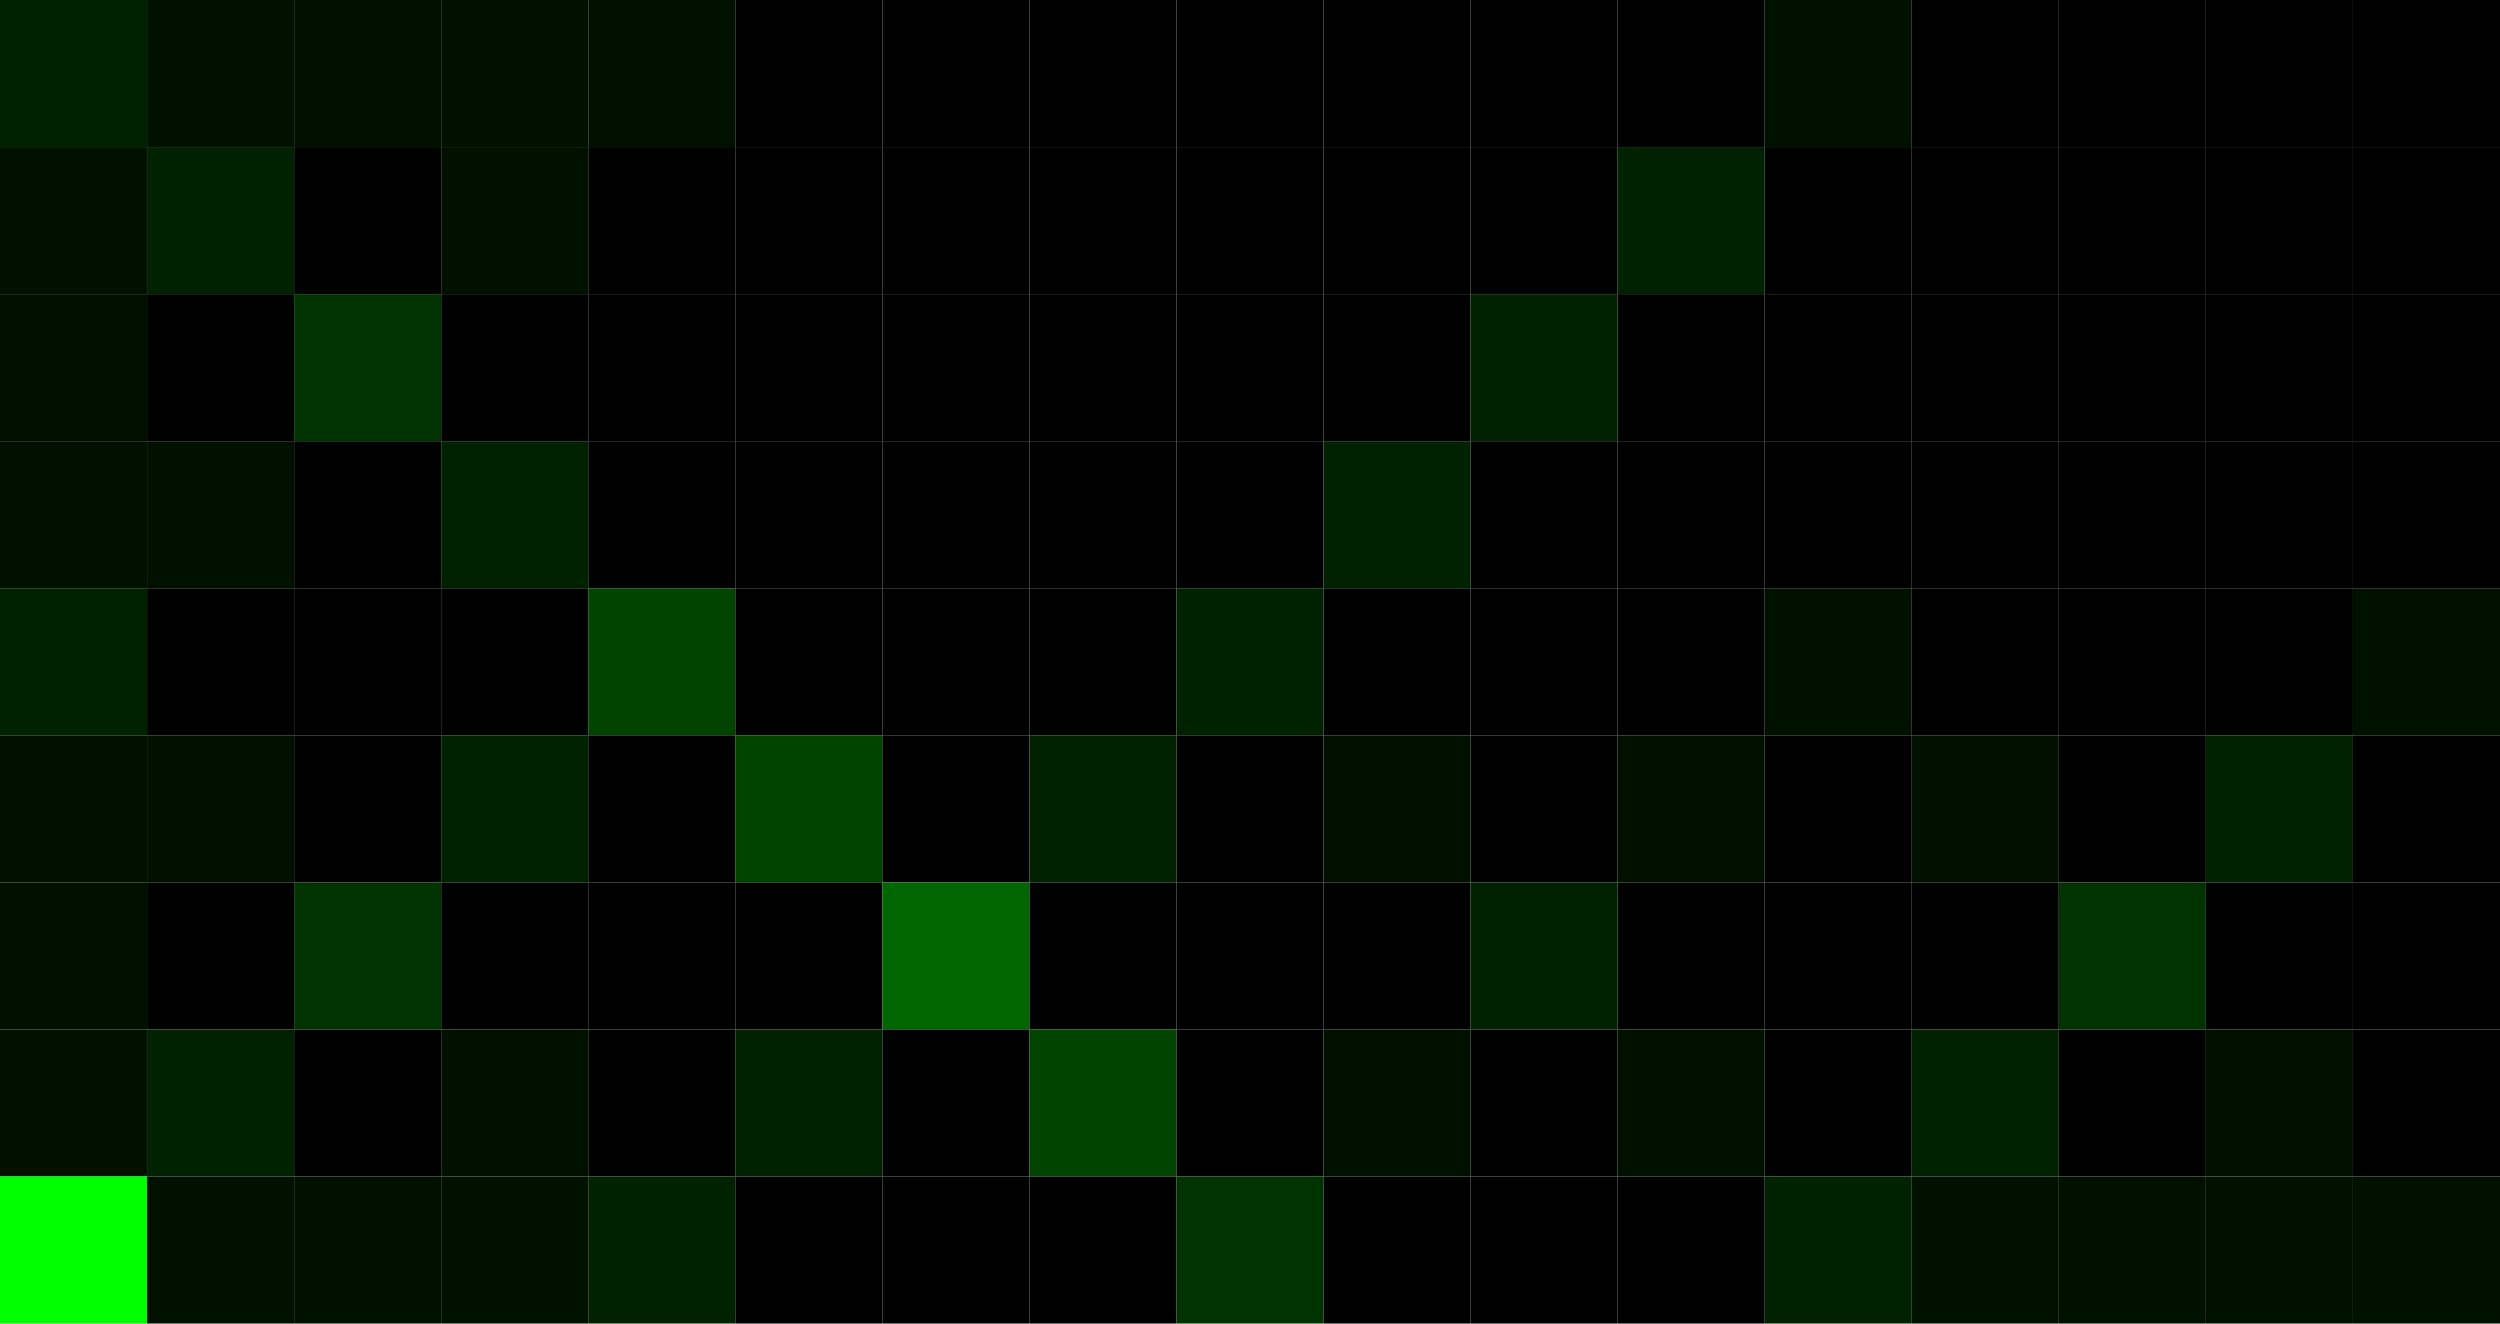
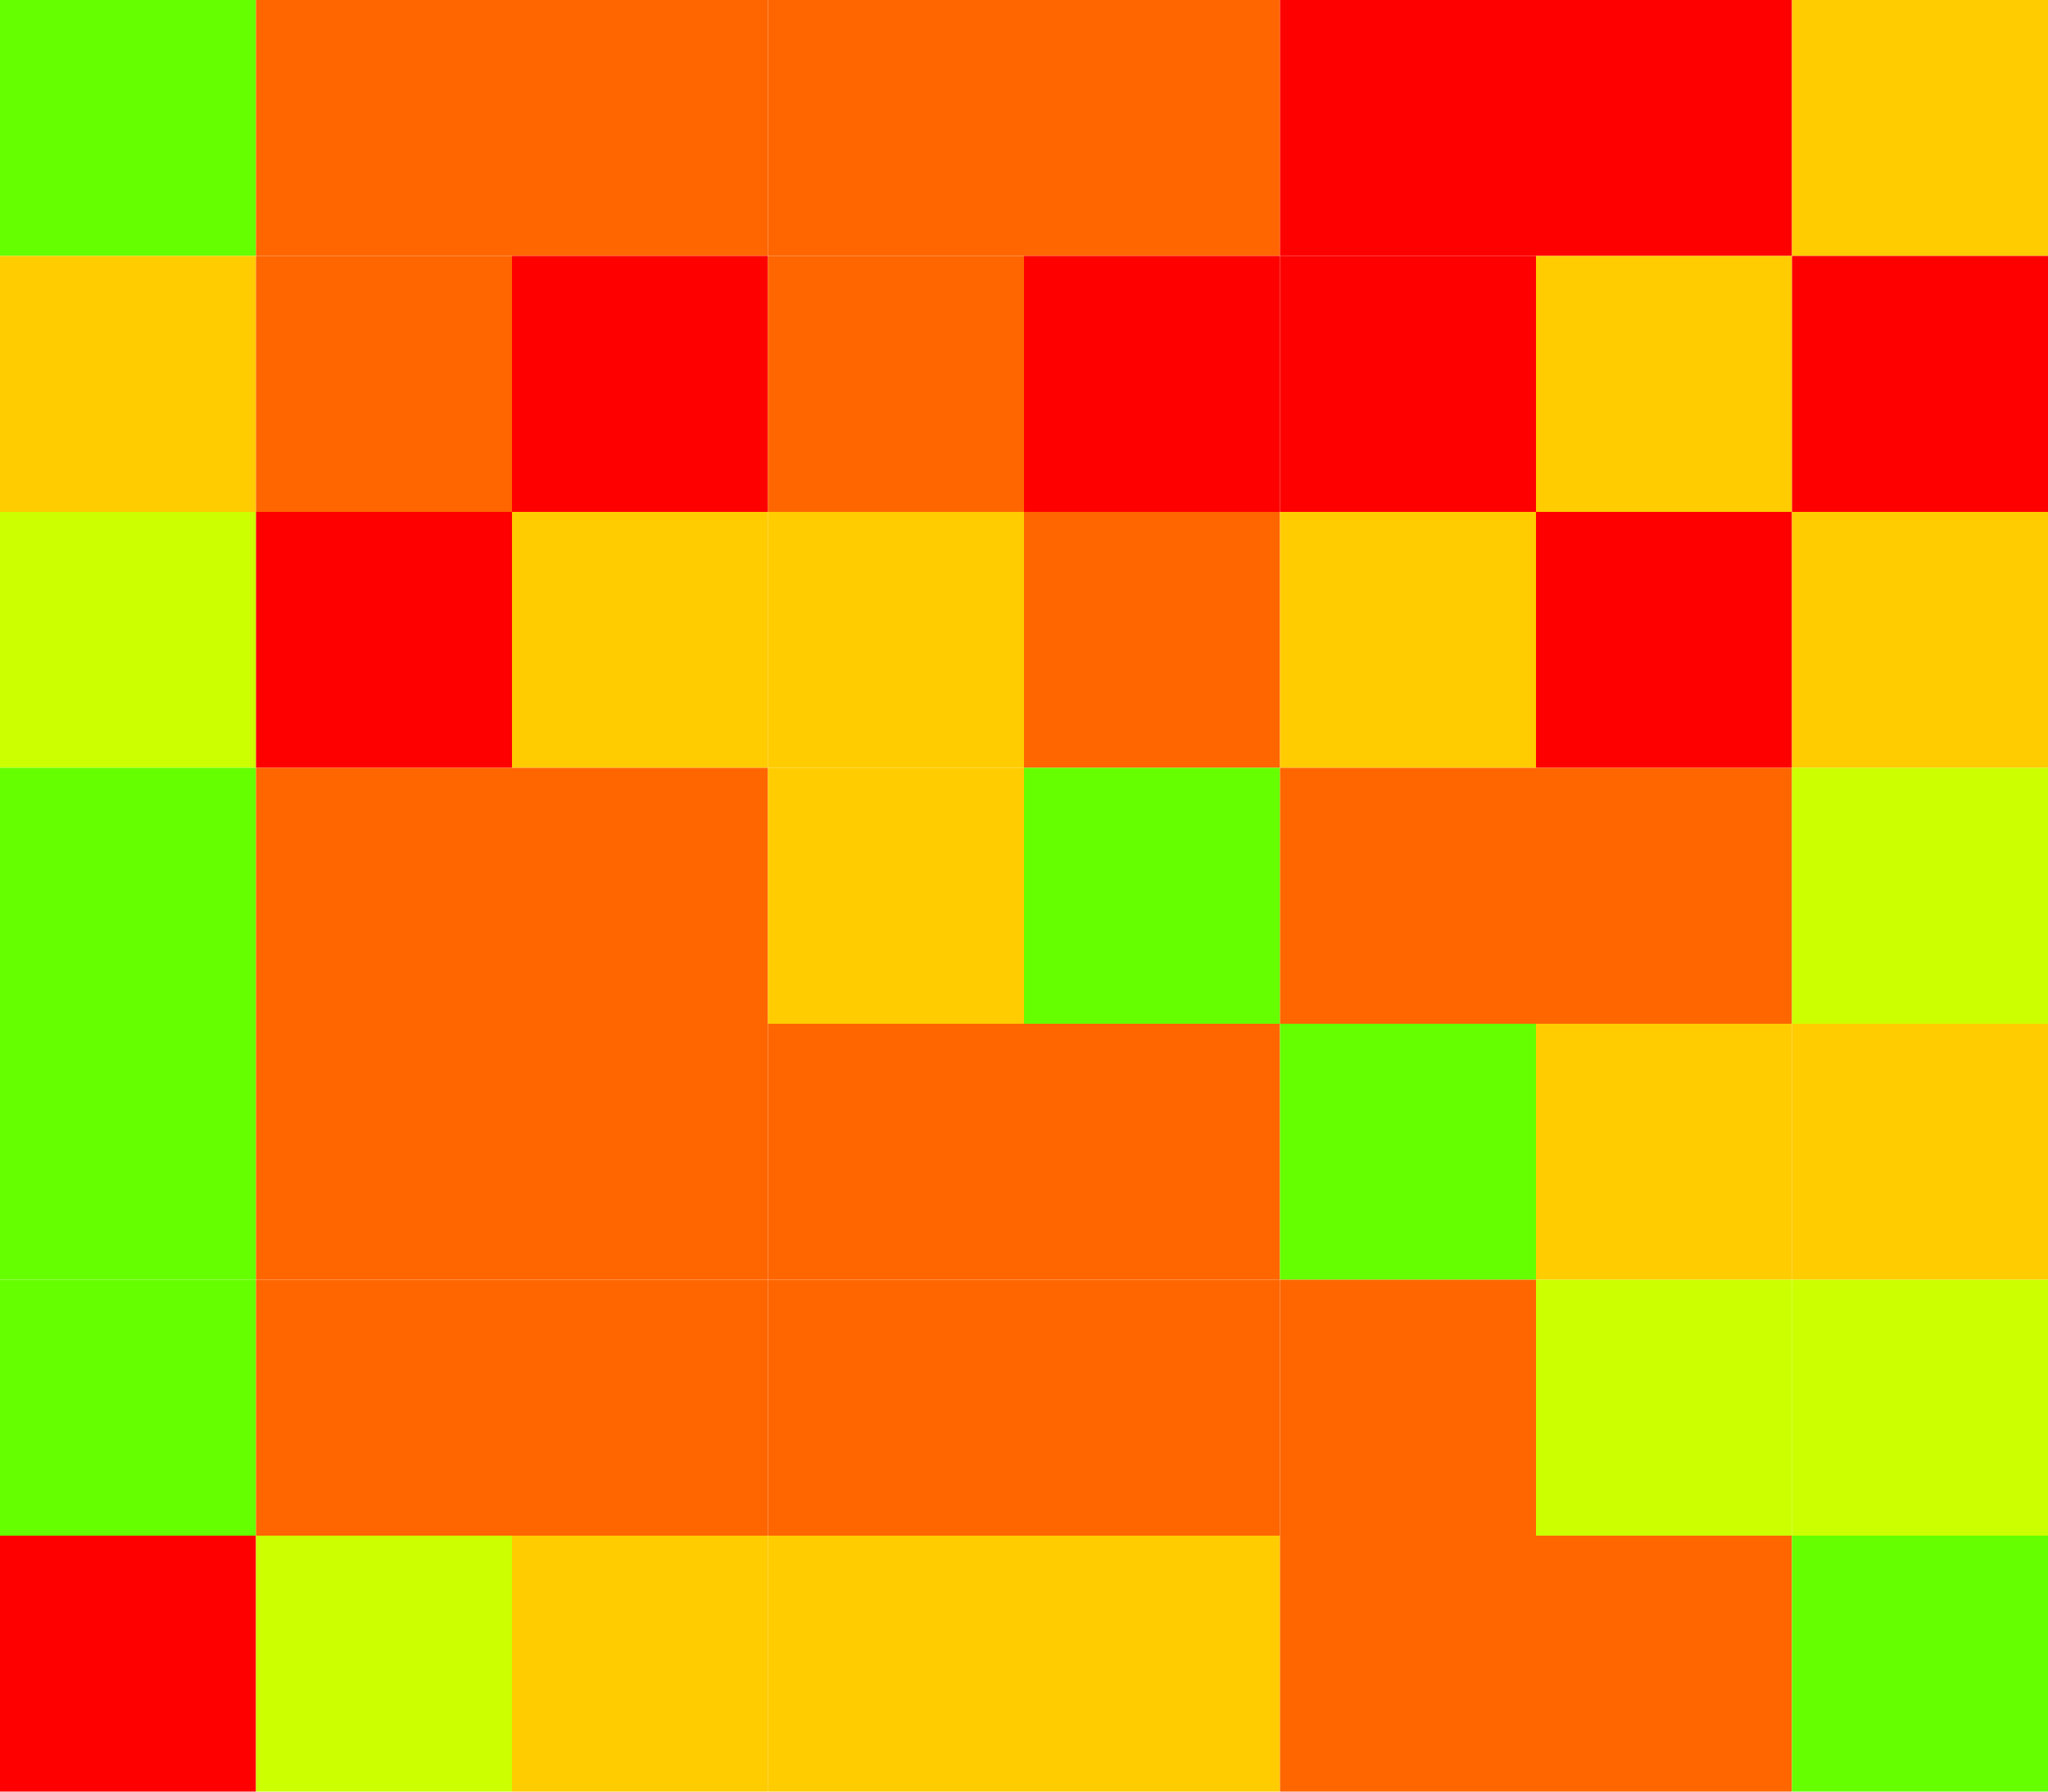
- <svg xmlns="http://www.w3.org/2000/svg" width="544" height="288">
-   <rect x="0" y="0" width="32" height="32" fill="#002200" />
-   <rect x="32" y="0" width="32" height="32" fill="#001100" />
-   <rect x="64" y="0" width="32" height="32" fill="#001100" />
-   <rect x="96" y="0" width="32" height="32" fill="#001100" />
-   <rect x="128" y="0" width="32" height="32" fill="#001100" />
-   <rect x="160" y="0" width="32" height="32" fill="#000000" />
-   <rect x="192" y="0" width="32" height="32" fill="#000000" />
-   <rect x="224" y="0" width="32" height="32" fill="#000000" />
-   <rect x="256" y="0" width="32" height="32" fill="#000000" />
-   <rect x="288" y="0" width="32" height="32" fill="#000000" />
-   <rect x="320" y="0" width="32" height="32" fill="#000000" />
-   <rect x="352" y="0" width="32" height="32" fill="#000000" />
-   <rect x="384" y="0" width="32" height="32" fill="#001100" />
-   <rect x="416" y="0" width="32" height="32" fill="#000000" />
-   <rect x="448" y="0" width="32" height="32" fill="#000000" />
-   <rect x="480" y="0" width="32" height="32" fill="#000000" />
-   <rect x="512" y="0" width="32" height="32" fill="#000000" />
-   <rect x="0" y="32" width="32" height="32" fill="#001100" />
-   <rect x="32" y="32" width="32" height="32" fill="#002200" />
-   <rect x="64" y="32" width="32" height="32" fill="#000000" />
-   <rect x="96" y="32" width="32" height="32" fill="#001100" />
-   <rect x="128" y="32" width="32" height="32" fill="#000000" />
-   <rect x="160" y="32" width="32" height="32" fill="#000000" />
-   <rect x="192" y="32" width="32" height="32" fill="#000000" />
-   <rect x="224" y="32" width="32" height="32" fill="#000000" />
-   <rect x="256" y="32" width="32" height="32" fill="#000000" />
-   <rect x="288" y="32" width="32" height="32" fill="#000000" />
-   <rect x="320" y="32" width="32" height="32" fill="#000000" />
-   <rect x="352" y="32" width="32" height="32" fill="#002200" />
-   <rect x="384" y="32" width="32" height="32" fill="#000000" />
-   <rect x="416" y="32" width="32" height="32" fill="#000000" />
-   <rect x="448" y="32" width="32" height="32" fill="#000000" />
-   <rect x="480" y="32" width="32" height="32" fill="#000000" />
-   <rect x="512" y="32" width="32" height="32" fill="#000000" />
-   <rect x="0" y="64" width="32" height="32" fill="#001100" />
-   <rect x="32" y="64" width="32" height="32" fill="#000000" />
-   <rect x="64" y="64" width="32" height="32" fill="#003300" />
-   <rect x="96" y="64" width="32" height="32" fill="#000000" />
-   <rect x="128" y="64" width="32" height="32" fill="#000000" />
-   <rect x="160" y="64" width="32" height="32" fill="#000000" />
-   <rect x="192" y="64" width="32" height="32" fill="#000000" />
-   <rect x="224" y="64" width="32" height="32" fill="#000000" />
-   <rect x="256" y="64" width="32" height="32" fill="#000000" />
-   <rect x="288" y="64" width="32" height="32" fill="#000000" />
-   <rect x="320" y="64" width="32" height="32" fill="#002200" />
-   <rect x="352" y="64" width="32" height="32" fill="#000000" />
-   <rect x="384" y="64" width="32" height="32" fill="#000000" />
-   <rect x="416" y="64" width="32" height="32" fill="#000000" />
-   <rect x="448" y="64" width="32" height="32" fill="#000000" />
-   <rect x="480" y="64" width="32" height="32" fill="#000000" />
-   <rect x="512" y="64" width="32" height="32" fill="#000000" />
-   <rect x="0" y="96" width="32" height="32" fill="#001100" />
-   <rect x="32" y="96" width="32" height="32" fill="#001100" />
-   <rect x="64" y="96" width="32" height="32" fill="#000000" />
-   <rect x="96" y="96" width="32" height="32" fill="#002200" />
-   <rect x="128" y="96" width="32" height="32" fill="#000000" />
-   <rect x="160" y="96" width="32" height="32" fill="#000000" />
-   <rect x="192" y="96" width="32" height="32" fill="#000000" />
-   <rect x="224" y="96" width="32" height="32" fill="#000000" />
-   <rect x="256" y="96" width="32" height="32" fill="#000000" />
-   <rect x="288" y="96" width="32" height="32" fill="#002200" />
-   <rect x="320" y="96" width="32" height="32" fill="#000000" />
-   <rect x="352" y="96" width="32" height="32" fill="#000000" />
-   <rect x="384" y="96" width="32" height="32" fill="#000000" />
-   <rect x="416" y="96" width="32" height="32" fill="#000000" />
-   <rect x="448" y="96" width="32" height="32" fill="#000000" />
-   <rect x="480" y="96" width="32" height="32" fill="#000000" />
-   <rect x="512" y="96" width="32" height="32" fill="#000000" />
-   <rect x="0" y="128" width="32" height="32" fill="#002200" />
-   <rect x="32" y="128" width="32" height="32" fill="#000000" />
-   <rect x="64" y="128" width="32" height="32" fill="#000000" />
-   <rect x="96" y="128" width="32" height="32" fill="#000000" />
-   <rect x="128" y="128" width="32" height="32" fill="#004400" />
-   <rect x="160" y="128" width="32" height="32" fill="#000000" />
-   <rect x="192" y="128" width="32" height="32" fill="#000000" />
-   <rect x="224" y="128" width="32" height="32" fill="#000000" />
-   <rect x="256" y="128" width="32" height="32" fill="#002200" />
-   <rect x="288" y="128" width="32" height="32" fill="#000000" />
-   <rect x="320" y="128" width="32" height="32" fill="#000000" />
-   <rect x="352" y="128" width="32" height="32" fill="#000000" />
-   <rect x="384" y="128" width="32" height="32" fill="#001100" />
-   <rect x="416" y="128" width="32" height="32" fill="#000000" />
-   <rect x="448" y="128" width="32" height="32" fill="#000000" />
-   <rect x="480" y="128" width="32" height="32" fill="#000000" />
-   <rect x="512" y="128" width="32" height="32" fill="#001100" />
-   <rect x="0" y="160" width="32" height="32" fill="#001100" />
-   <rect x="32" y="160" width="32" height="32" fill="#001100" />
-   <rect x="64" y="160" width="32" height="32" fill="#000000" />
-   <rect x="96" y="160" width="32" height="32" fill="#002200" />
-   <rect x="128" y="160" width="32" height="32" fill="#000000" />
-   <rect x="160" y="160" width="32" height="32" fill="#004400" />
-   <rect x="192" y="160" width="32" height="32" fill="#000000" />
-   <rect x="224" y="160" width="32" height="32" fill="#002200" />
-   <rect x="256" y="160" width="32" height="32" fill="#000000" />
-   <rect x="288" y="160" width="32" height="32" fill="#001100" />
-   <rect x="320" y="160" width="32" height="32" fill="#000000" />
-   <rect x="352" y="160" width="32" height="32" fill="#001100" />
-   <rect x="384" y="160" width="32" height="32" fill="#000000" />
-   <rect x="416" y="160" width="32" height="32" fill="#001100" />
-   <rect x="448" y="160" width="32" height="32" fill="#000000" />
-   <rect x="480" y="160" width="32" height="32" fill="#002200" />
-   <rect x="512" y="160" width="32" height="32" fill="#000000" />
-   <rect x="0" y="192" width="32" height="32" fill="#001100" />
-   <rect x="32" y="192" width="32" height="32" fill="#000000" />
-   <rect x="64" y="192" width="32" height="32" fill="#003300" />
-   <rect x="96" y="192" width="32" height="32" fill="#000000" />
-   <rect x="128" y="192" width="32" height="32" fill="#000000" />
-   <rect x="160" y="192" width="32" height="32" fill="#000000" />
-   <rect x="192" y="192" width="32" height="32" fill="#006600" />
-   <rect x="224" y="192" width="32" height="32" fill="#000000" />
-   <rect x="256" y="192" width="32" height="32" fill="#000000" />
-   <rect x="288" y="192" width="32" height="32" fill="#000000" />
-   <rect x="320" y="192" width="32" height="32" fill="#002200" />
-   <rect x="352" y="192" width="32" height="32" fill="#000000" />
-   <rect x="384" y="192" width="32" height="32" fill="#000000" />
-   <rect x="416" y="192" width="32" height="32" fill="#000000" />
-   <rect x="448" y="192" width="32" height="32" fill="#003300" />
-   <rect x="480" y="192" width="32" height="32" fill="#000000" />
-   <rect x="512" y="192" width="32" height="32" fill="#000000" />
-   <rect x="0" y="224" width="32" height="32" fill="#001100" />
-   <rect x="32" y="224" width="32" height="32" fill="#002200" />
-   <rect x="64" y="224" width="32" height="32" fill="#000000" />
-   <rect x="96" y="224" width="32" height="32" fill="#001100" />
-   <rect x="128" y="224" width="32" height="32" fill="#000000" />
-   <rect x="160" y="224" width="32" height="32" fill="#002200" />
-   <rect x="192" y="224" width="32" height="32" fill="#000000" />
-   <rect x="224" y="224" width="32" height="32" fill="#004400" />
-   <rect x="256" y="224" width="32" height="32" fill="#000000" />
-   <rect x="288" y="224" width="32" height="32" fill="#001100" />
-   <rect x="320" y="224" width="32" height="32" fill="#000000" />
-   <rect x="352" y="224" width="32" height="32" fill="#001100" />
-   <rect x="384" y="224" width="32" height="32" fill="#000000" />
-   <rect x="416" y="224" width="32" height="32" fill="#002200" />
-   <rect x="448" y="224" width="32" height="32" fill="#000000" />
-   <rect x="480" y="224" width="32" height="32" fill="#001100" />
-   <rect x="512" y="224" width="32" height="32" fill="#000000" />
-   <rect x="0" y="256" width="32" height="32" fill="#00ff00" />
-   <rect x="32" y="256" width="32" height="32" fill="#001100" />
-   <rect x="64" y="256" width="32" height="32" fill="#001100" />
-   <rect x="96" y="256" width="32" height="32" fill="#001100" />
-   <rect x="128" y="256" width="32" height="32" fill="#002200" />
-   <rect x="160" y="256" width="32" height="32" fill="#000000" />
-   <rect x="192" y="256" width="32" height="32" fill="#000000" />
-   <rect x="224" y="256" width="32" height="32" fill="#000000" />
-   <rect x="256" y="256" width="32" height="32" fill="#003300" />
-   <rect x="288" y="256" width="32" height="32" fill="#000000" />
-   <rect x="320" y="256" width="32" height="32" fill="#000000" />
-   <rect x="352" y="256" width="32" height="32" fill="#000000" />
-   <rect x="384" y="256" width="32" height="32" fill="#002200" />
-   <rect x="416" y="256" width="32" height="32" fill="#001100" />
-   <rect x="448" y="256" width="32" height="32" fill="#001100" />
-   <rect x="480" y="256" width="32" height="32" fill="#001100" />
-   <rect x="512" y="256" width="32" height="32" fill="#001100" />
+ <svg xmlns="http://www.w3.org/2000/svg" width="256" height="224">
+   <rect x="0" y="0" width="32" height="32" fill="hsl(96.00,100.00%,50.00%)" />
+   <rect x="32" y="0" width="32" height="32" fill="hsl(24.00,100.00%,50.00%)" />
+   <rect x="64" y="0" width="32" height="32" fill="hsl(24.00,100.00%,50.00%)" />
+   <rect x="96" y="0" width="32" height="32" fill="hsl(24.00,100.00%,50.00%)" />
+   <rect x="128" y="0" width="32" height="32" fill="hsl(24.00,100.00%,50.00%)" />
+   <rect x="160" y="0" width="32" height="32" fill="hsl(0.00,100.00%,50.00%)" />
+   <rect x="192" y="0" width="32" height="32" fill="hsl(0.00,100.00%,50.00%)" />
+   <rect x="224" y="0" width="32" height="32" fill="hsl(48.00,100.00%,50.00%)" />
+   <rect x="0" y="32" width="32" height="32" fill="hsl(48.00,100.00%,50.00%)" />
+   <rect x="32" y="32" width="32" height="32" fill="hsl(24.00,100.00%,50.00%)" />
+   <rect x="64" y="32" width="32" height="32" fill="hsl(0.00,100.00%,50.00%)" />
+   <rect x="96" y="32" width="32" height="32" fill="hsl(24.00,100.00%,50.00%)" />
+   <rect x="128" y="32" width="32" height="32" fill="hsl(0.00,100.00%,50.00%)" />
+   <rect x="160" y="32" width="32" height="32" fill="hsl(0.00,100.00%,50.00%)" />
+   <rect x="192" y="32" width="32" height="32" fill="hsl(48.00,100.00%,50.00%)" />
+   <rect x="224" y="32" width="32" height="32" fill="hsl(0.00,100.00%,50.00%)" />
+   <rect x="0" y="64" width="32" height="32" fill="hsl(72.00,100.00%,50.00%)" />
+   <rect x="32" y="64" width="32" height="32" fill="hsl(0.00,100.00%,50.00%)" />
+   <rect x="64" y="64" width="32" height="32" fill="hsl(48.00,100.00%,50.00%)" />
+   <rect x="96" y="64" width="32" height="32" fill="hsl(48.00,100.00%,50.00%)" />
+   <rect x="128" y="64" width="32" height="32" fill="hsl(24.00,100.00%,50.00%)" />
+   <rect x="160" y="64" width="32" height="32" fill="hsl(48.00,100.00%,50.00%)" />
+   <rect x="192" y="64" width="32" height="32" fill="hsl(0.00,100.00%,50.00%)" />
+   <rect x="224" y="64" width="32" height="32" fill="hsl(48.00,100.00%,50.00%)" />
+   <rect x="0" y="96" width="32" height="32" fill="hsl(96.00,100.00%,50.00%)" />
+   <rect x="32" y="96" width="32" height="32" fill="hsl(24.00,100.00%,50.00%)" />
+   <rect x="64" y="96" width="32" height="32" fill="hsl(24.00,100.00%,50.00%)" />
+   <rect x="96" y="96" width="32" height="32" fill="hsl(48.00,100.00%,50.00%)" />
+   <rect x="128" y="96" width="32" height="32" fill="hsl(96.00,100.00%,50.00%)" />
+   <rect x="160" y="96" width="32" height="32" fill="hsl(24.00,100.00%,50.00%)" />
+   <rect x="192" y="96" width="32" height="32" fill="hsl(24.00,100.00%,50.00%)" />
+   <rect x="224" y="96" width="32" height="32" fill="hsl(72.00,100.00%,50.00%)" />
+   <rect x="0" y="128" width="32" height="32" fill="hsl(96.00,100.00%,50.00%)" />
+   <rect x="32" y="128" width="32" height="32" fill="hsl(24.00,100.00%,50.00%)" />
+   <rect x="64" y="128" width="32" height="32" fill="hsl(24.00,100.00%,50.00%)" />
+   <rect x="96" y="128" width="32" height="32" fill="hsl(24.00,100.00%,50.00%)" />
+   <rect x="128" y="128" width="32" height="32" fill="hsl(24.00,100.00%,50.00%)" />
+   <rect x="160" y="128" width="32" height="32" fill="hsl(96.00,100.00%,50.00%)" />
+   <rect x="192" y="128" width="32" height="32" fill="hsl(48.00,100.00%,50.00%)" />
+   <rect x="224" y="128" width="32" height="32" fill="hsl(48.00,100.00%,50.00%)" />
+   <rect x="0" y="160" width="32" height="32" fill="hsl(96.00,100.00%,50.00%)" />
+   <rect x="32" y="160" width="32" height="32" fill="hsl(24.00,100.00%,50.00%)" />
+   <rect x="64" y="160" width="32" height="32" fill="hsl(24.00,100.00%,50.00%)" />
+   <rect x="96" y="160" width="32" height="32" fill="hsl(24.00,100.00%,50.00%)" />
+   <rect x="128" y="160" width="32" height="32" fill="hsl(24.00,100.00%,50.00%)" />
+   <rect x="160" y="160" width="32" height="32" fill="hsl(24.00,100.00%,50.00%)" />
+   <rect x="192" y="160" width="32" height="32" fill="hsl(72.00,100.00%,50.00%)" />
+   <rect x="224" y="160" width="32" height="32" fill="hsl(72.00,100.00%,50.00%)" />
+   <rect x="0" y="192" width="32" height="32" fill="hsl(360.00,100.00%,50.00%)" />
+   <rect x="32" y="192" width="32" height="32" fill="hsl(72.00,100.00%,50.00%)" />
+   <rect x="64" y="192" width="32" height="32" fill="hsl(48.00,100.00%,50.00%)" />
+   <rect x="96" y="192" width="32" height="32" fill="hsl(48.00,100.00%,50.00%)" />
+   <rect x="128" y="192" width="32" height="32" fill="hsl(48.00,100.00%,50.00%)" />
+   <rect x="160" y="192" width="32" height="32" fill="hsl(24.00,100.00%,50.00%)" />
+   <rect x="192" y="192" width="32" height="32" fill="hsl(24.00,100.00%,50.00%)" />
+   <rect x="224" y="192" width="32" height="32" fill="hsl(96.00,100.00%,50.00%)" />
</svg>
